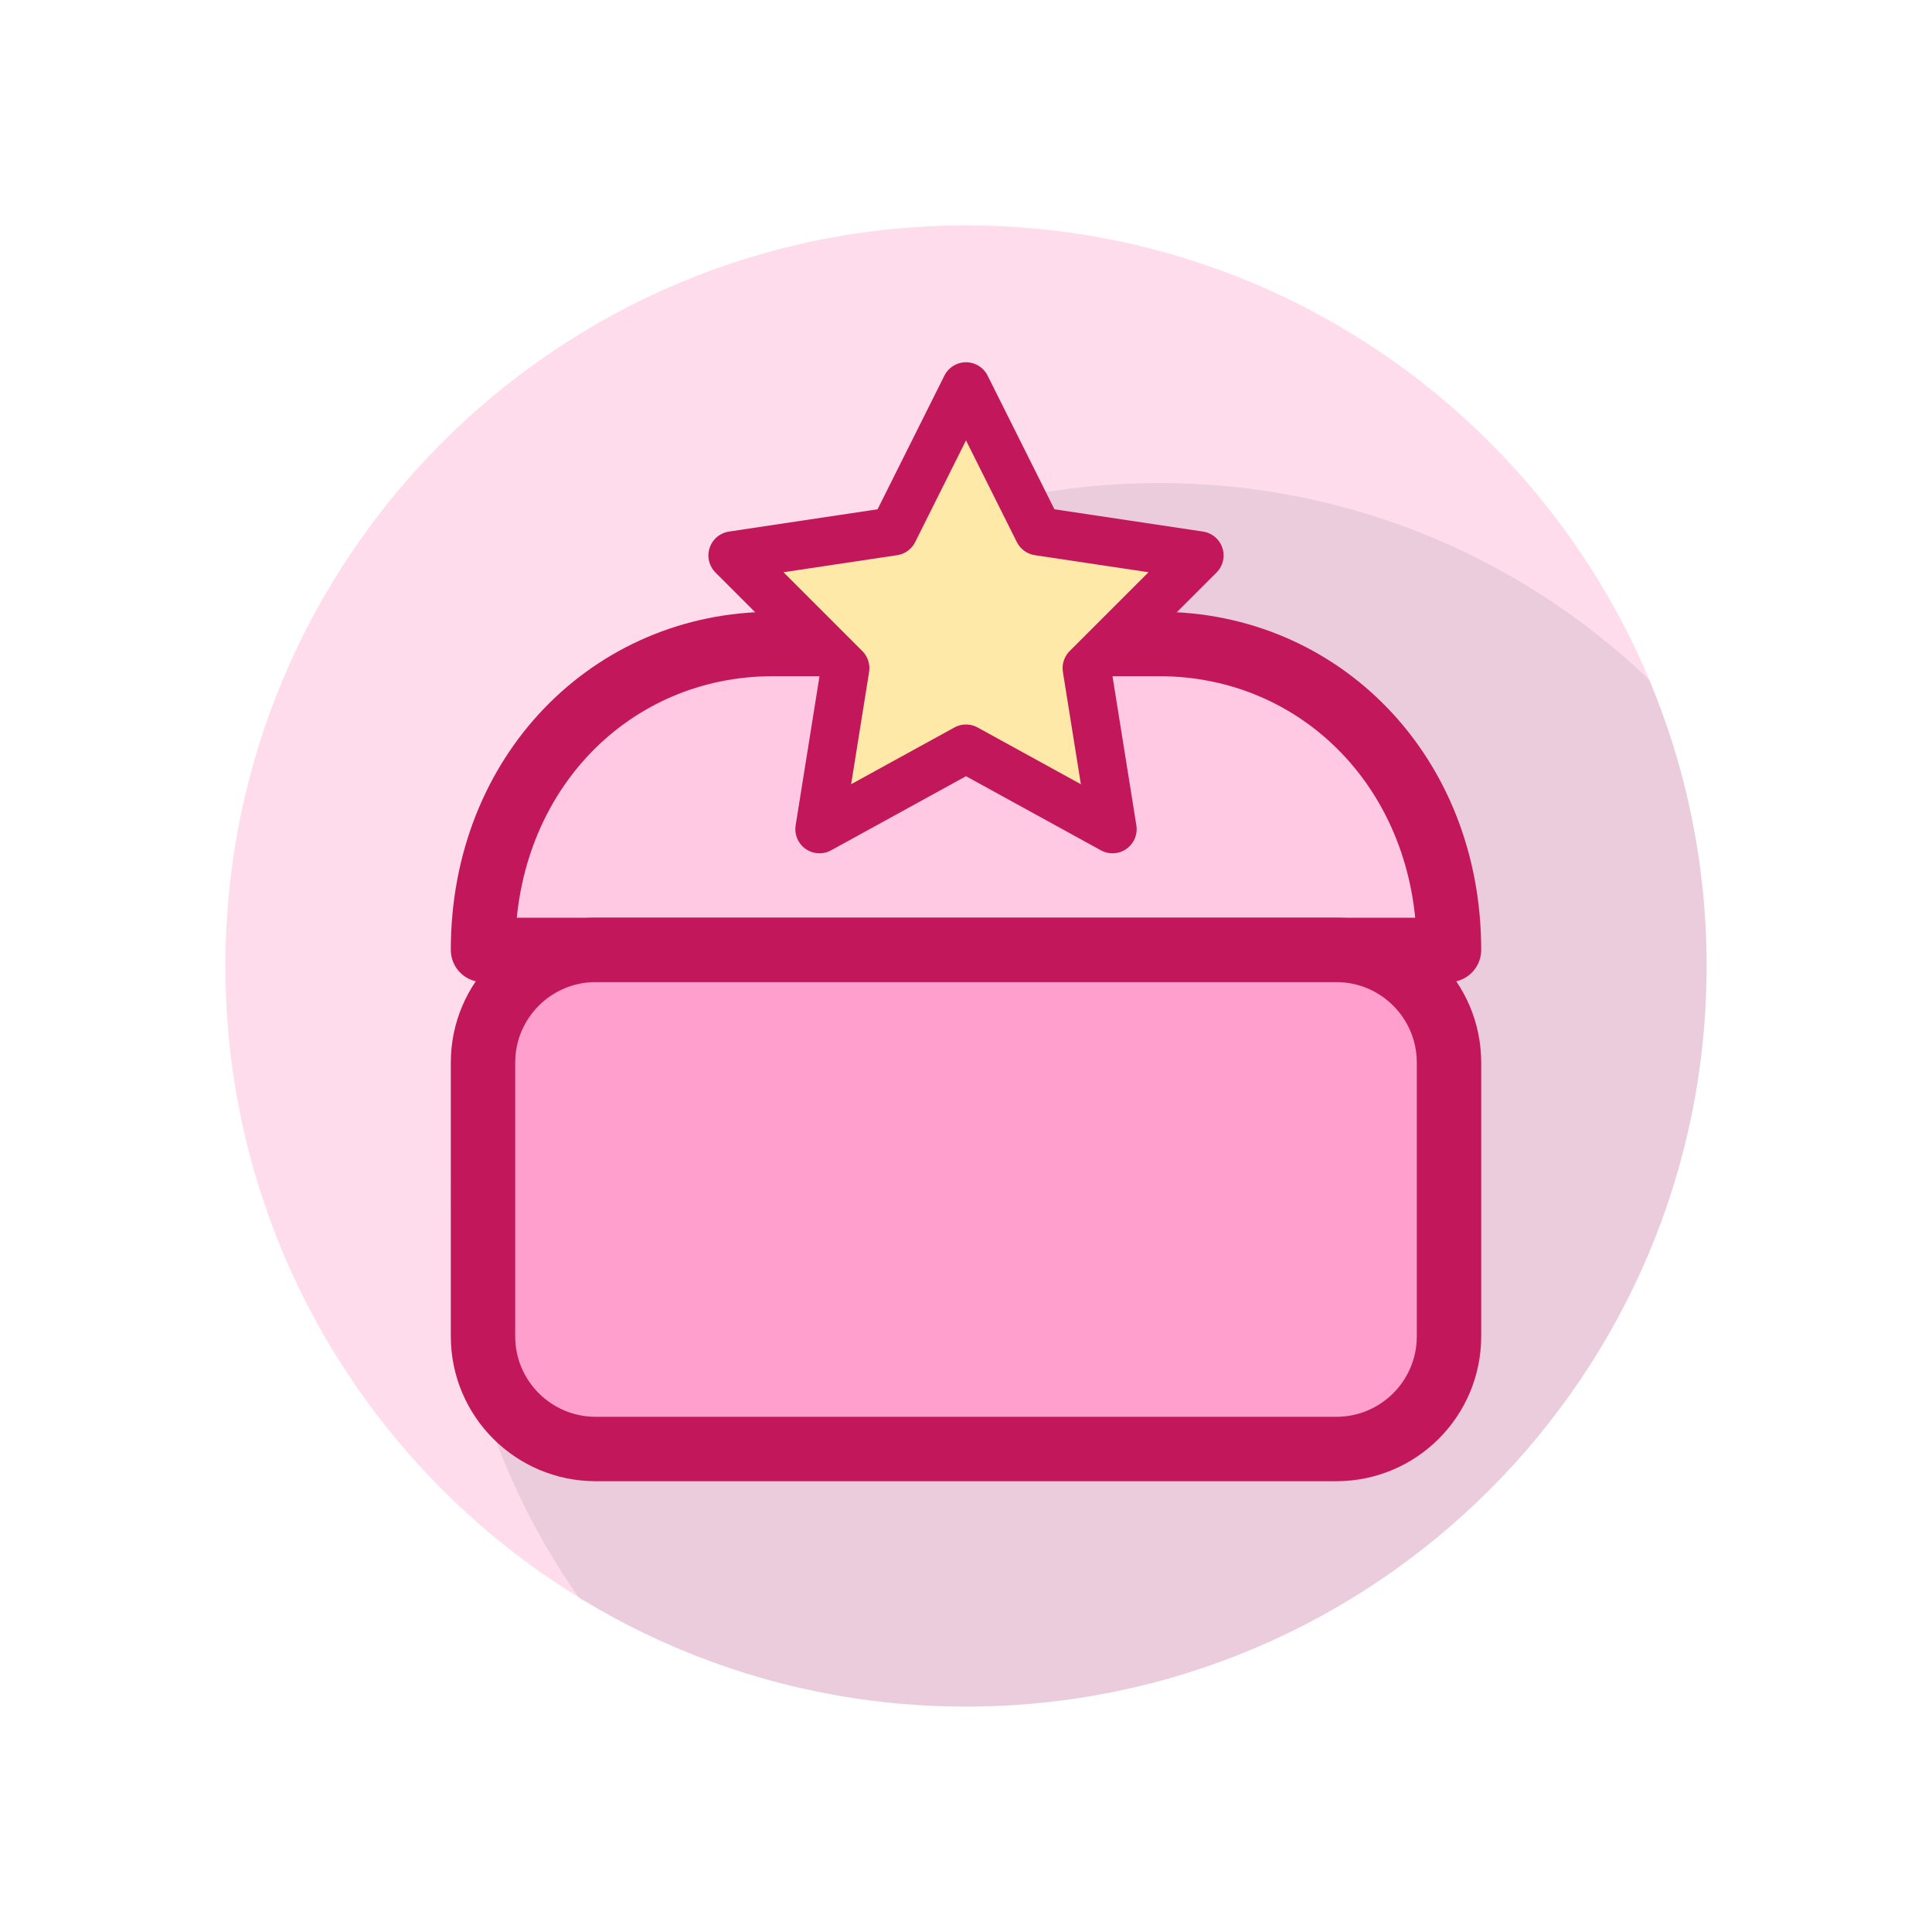
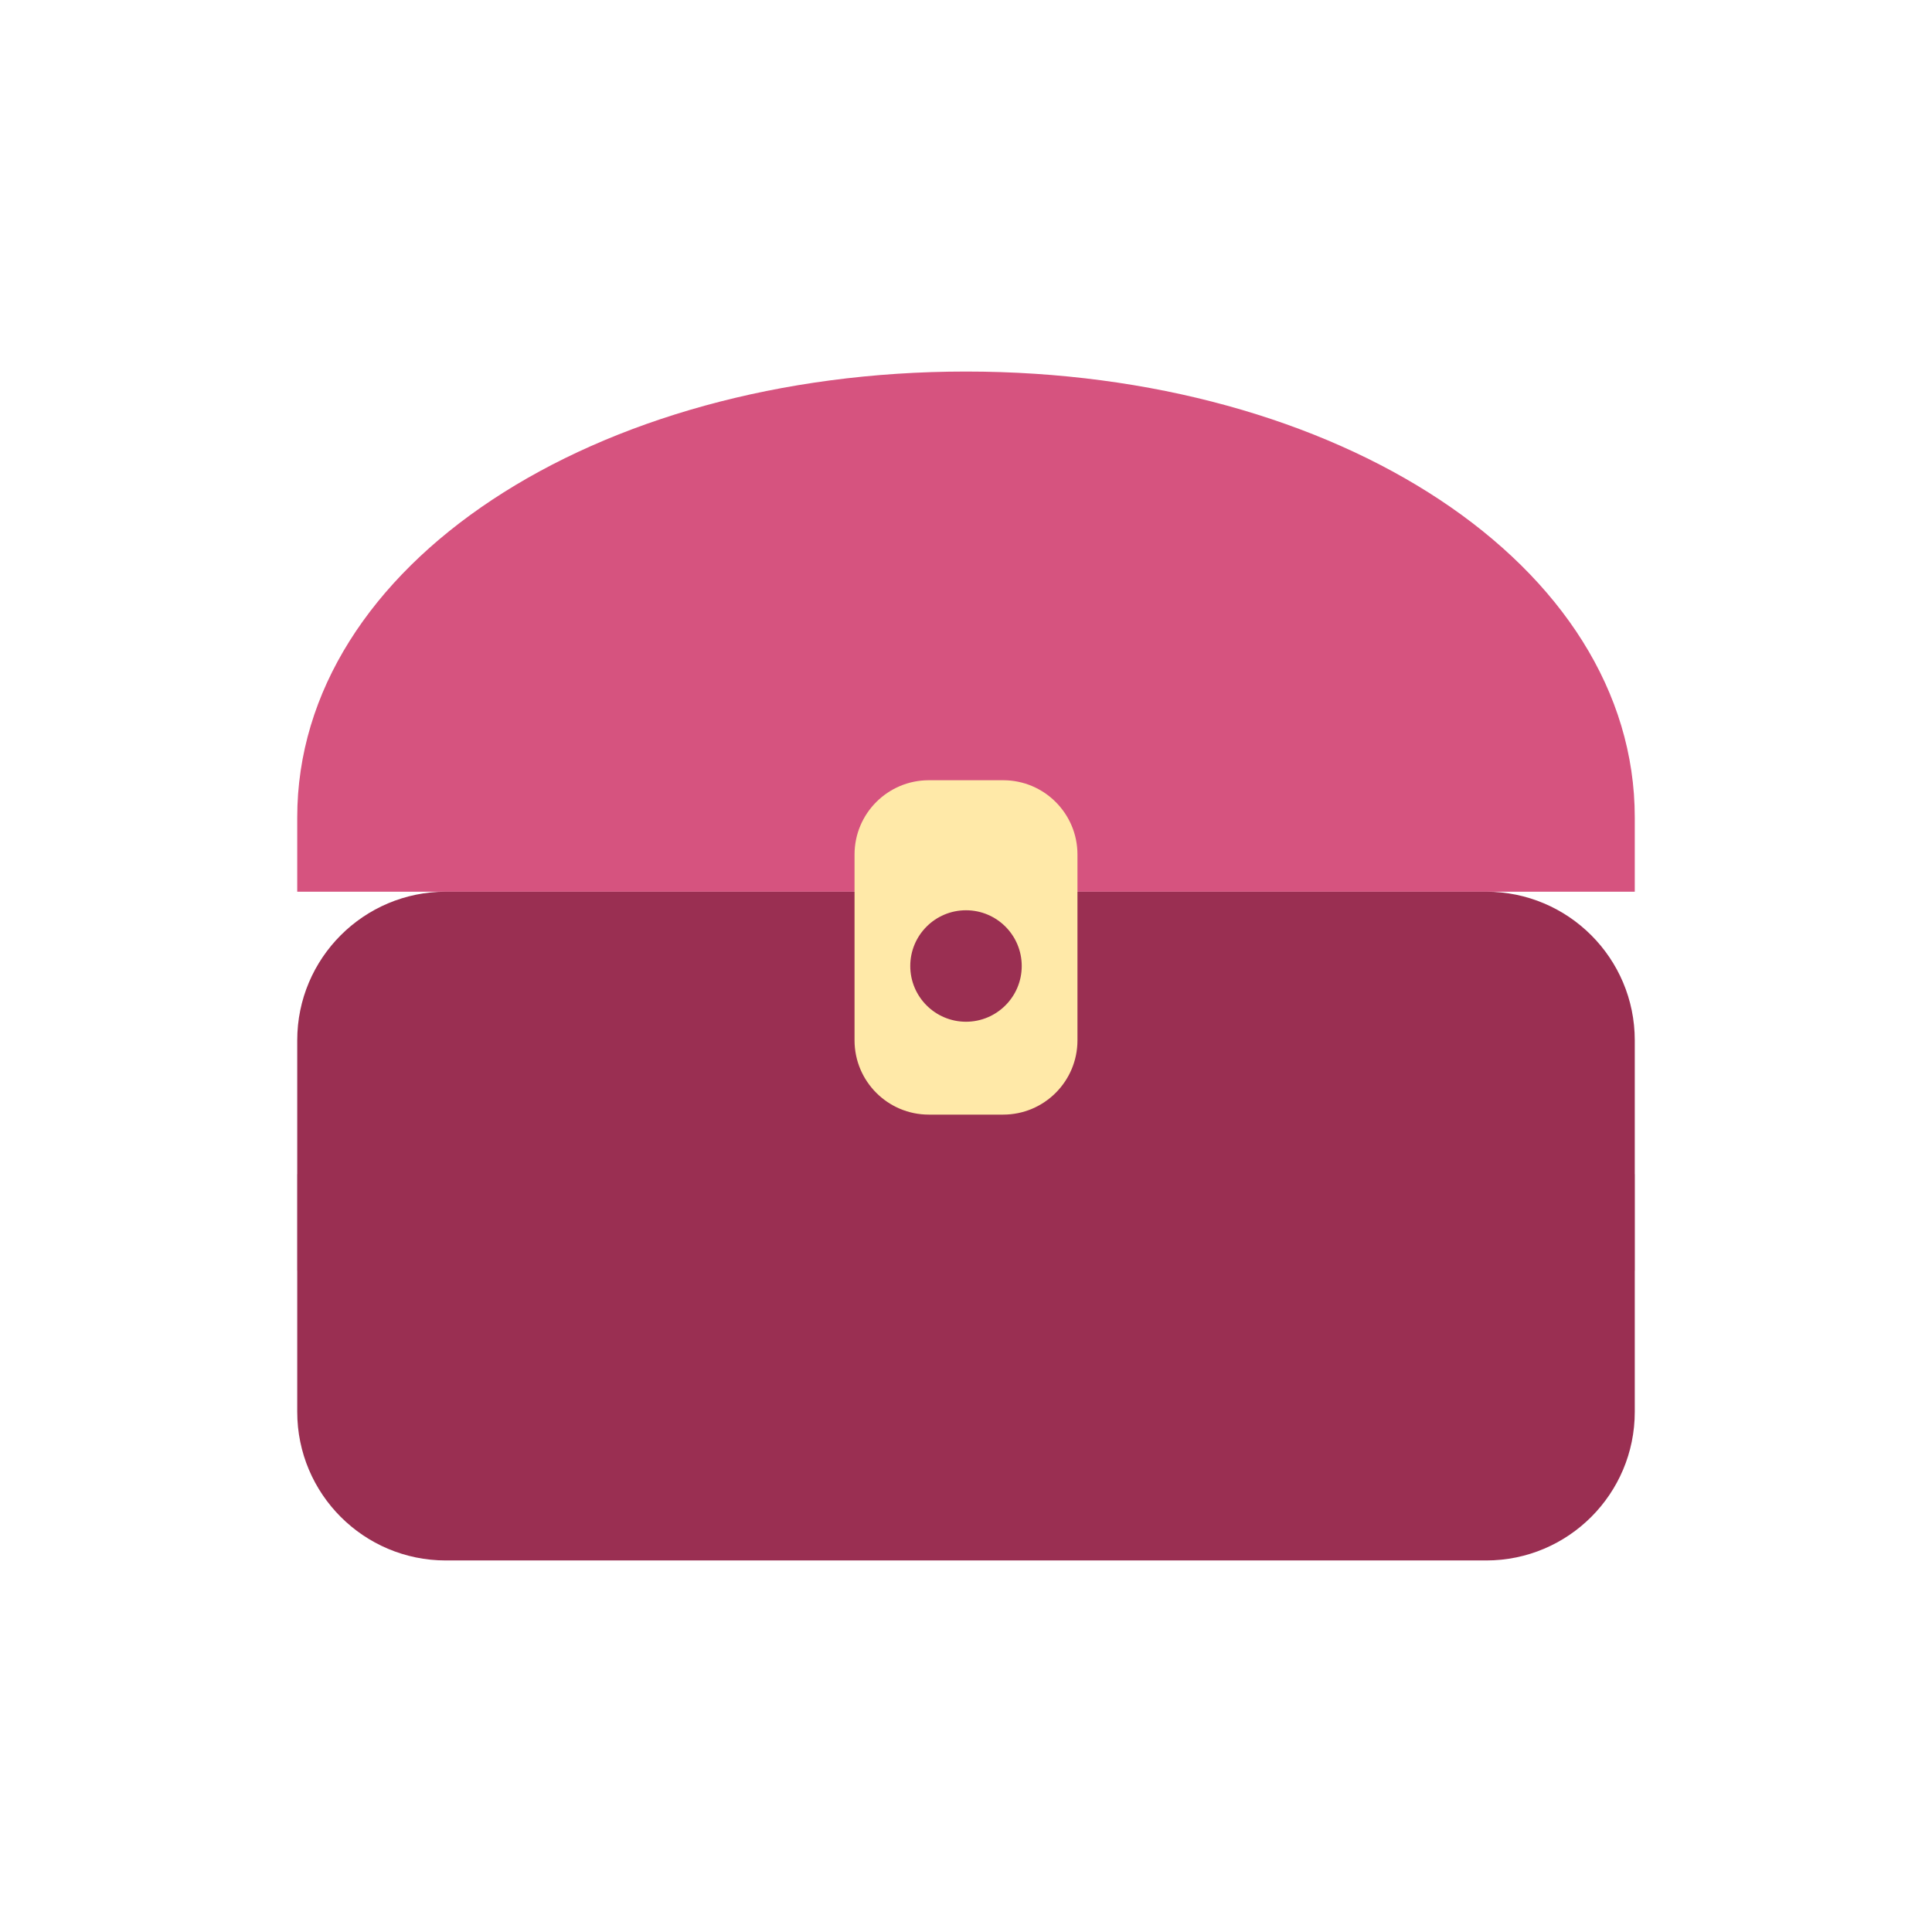
- <svg xmlns="http://www.w3.org/2000/svg" viewBox="0 0 120 120">
-   <defs>
-     <clipPath id="k">
-       <circle cx="60" cy="60" r="46" />
-     </clipPath>
-   </defs>
-   <circle cx="60" cy="60" r="46" fill="#FFDCEB" />
-   <circle cx="72" cy="74" r="44" fill="#2f3b50" opacity=".10" clip-path="url(#k)" />
-   <path d="M30 59c0-11 8-19 18-19h24c10 0 18 8 18 19z" fill="#FFC9E4" stroke="#C2185B" stroke-width="4" stroke-linejoin="round" />
-   <rect x="30" y="59" width="60" height="31" rx="7" fill="#FF9FCE" stroke="#C2185B" stroke-width="4" />
-   <path d="M30 59h60" stroke="#C2185B" stroke-width="3" />
-   <path d="M60 24l4.5 9 10 1.5-7 7 1.6 10-9.1-5-9.1 5 1.6-10-7-7 10-1.5z" fill="#FFE9A8" stroke="#C2185B" stroke-width="3" stroke-linejoin="round" />
+ <svg xmlns="http://www.w3.org/2000/svg" viewBox="0 0 26 26">
+   <path d="M4 11c0-3.4 4-6 9-6s9 2.6 9 6v1H4z" fill="#D6537F" />
+   <rect x="4" y="12" width="18" height="9" rx="2" fill="#9A2F52" />
+   <rect x="4" y="15.8" width="18" height="1.3" fill="#9A2F52" opacity=".35" />
+   <rect x="11.5" y="10.5" width="3" height="4.5" rx="1" fill="#FFE9A8" />
+   <circle cx="13" cy="13" r=".75" fill="#9A2F52" />
</svg>
